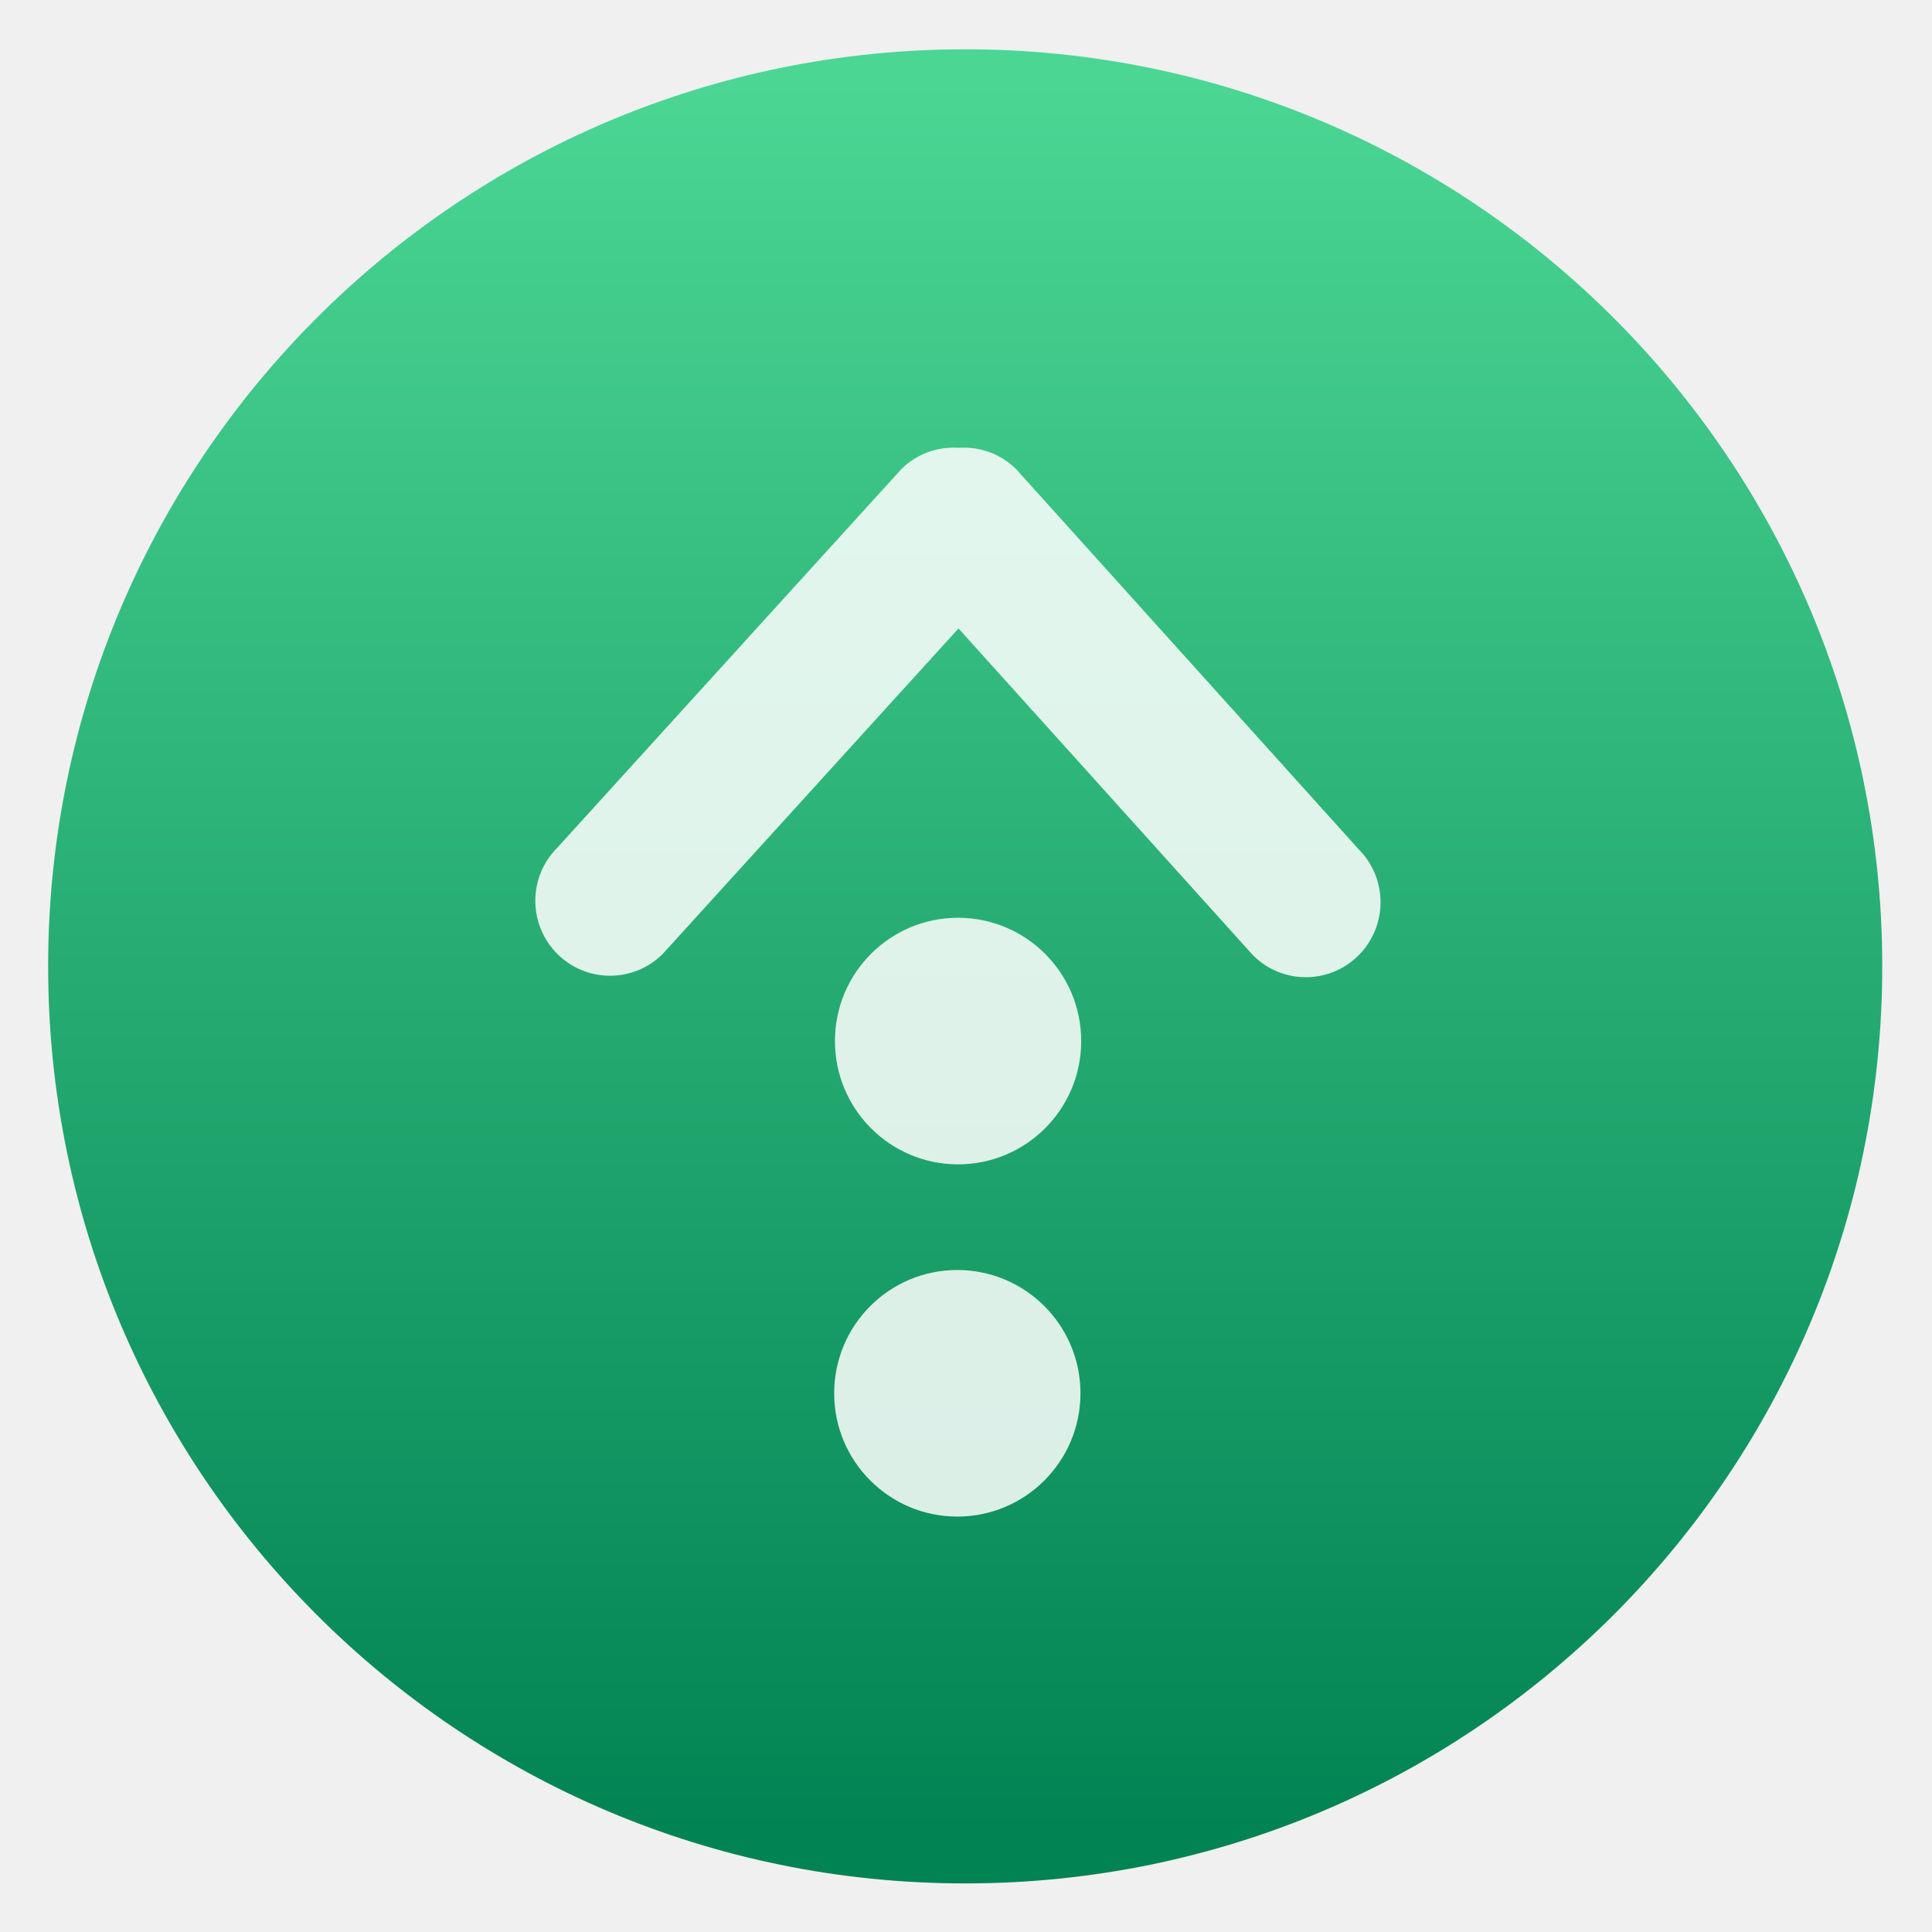
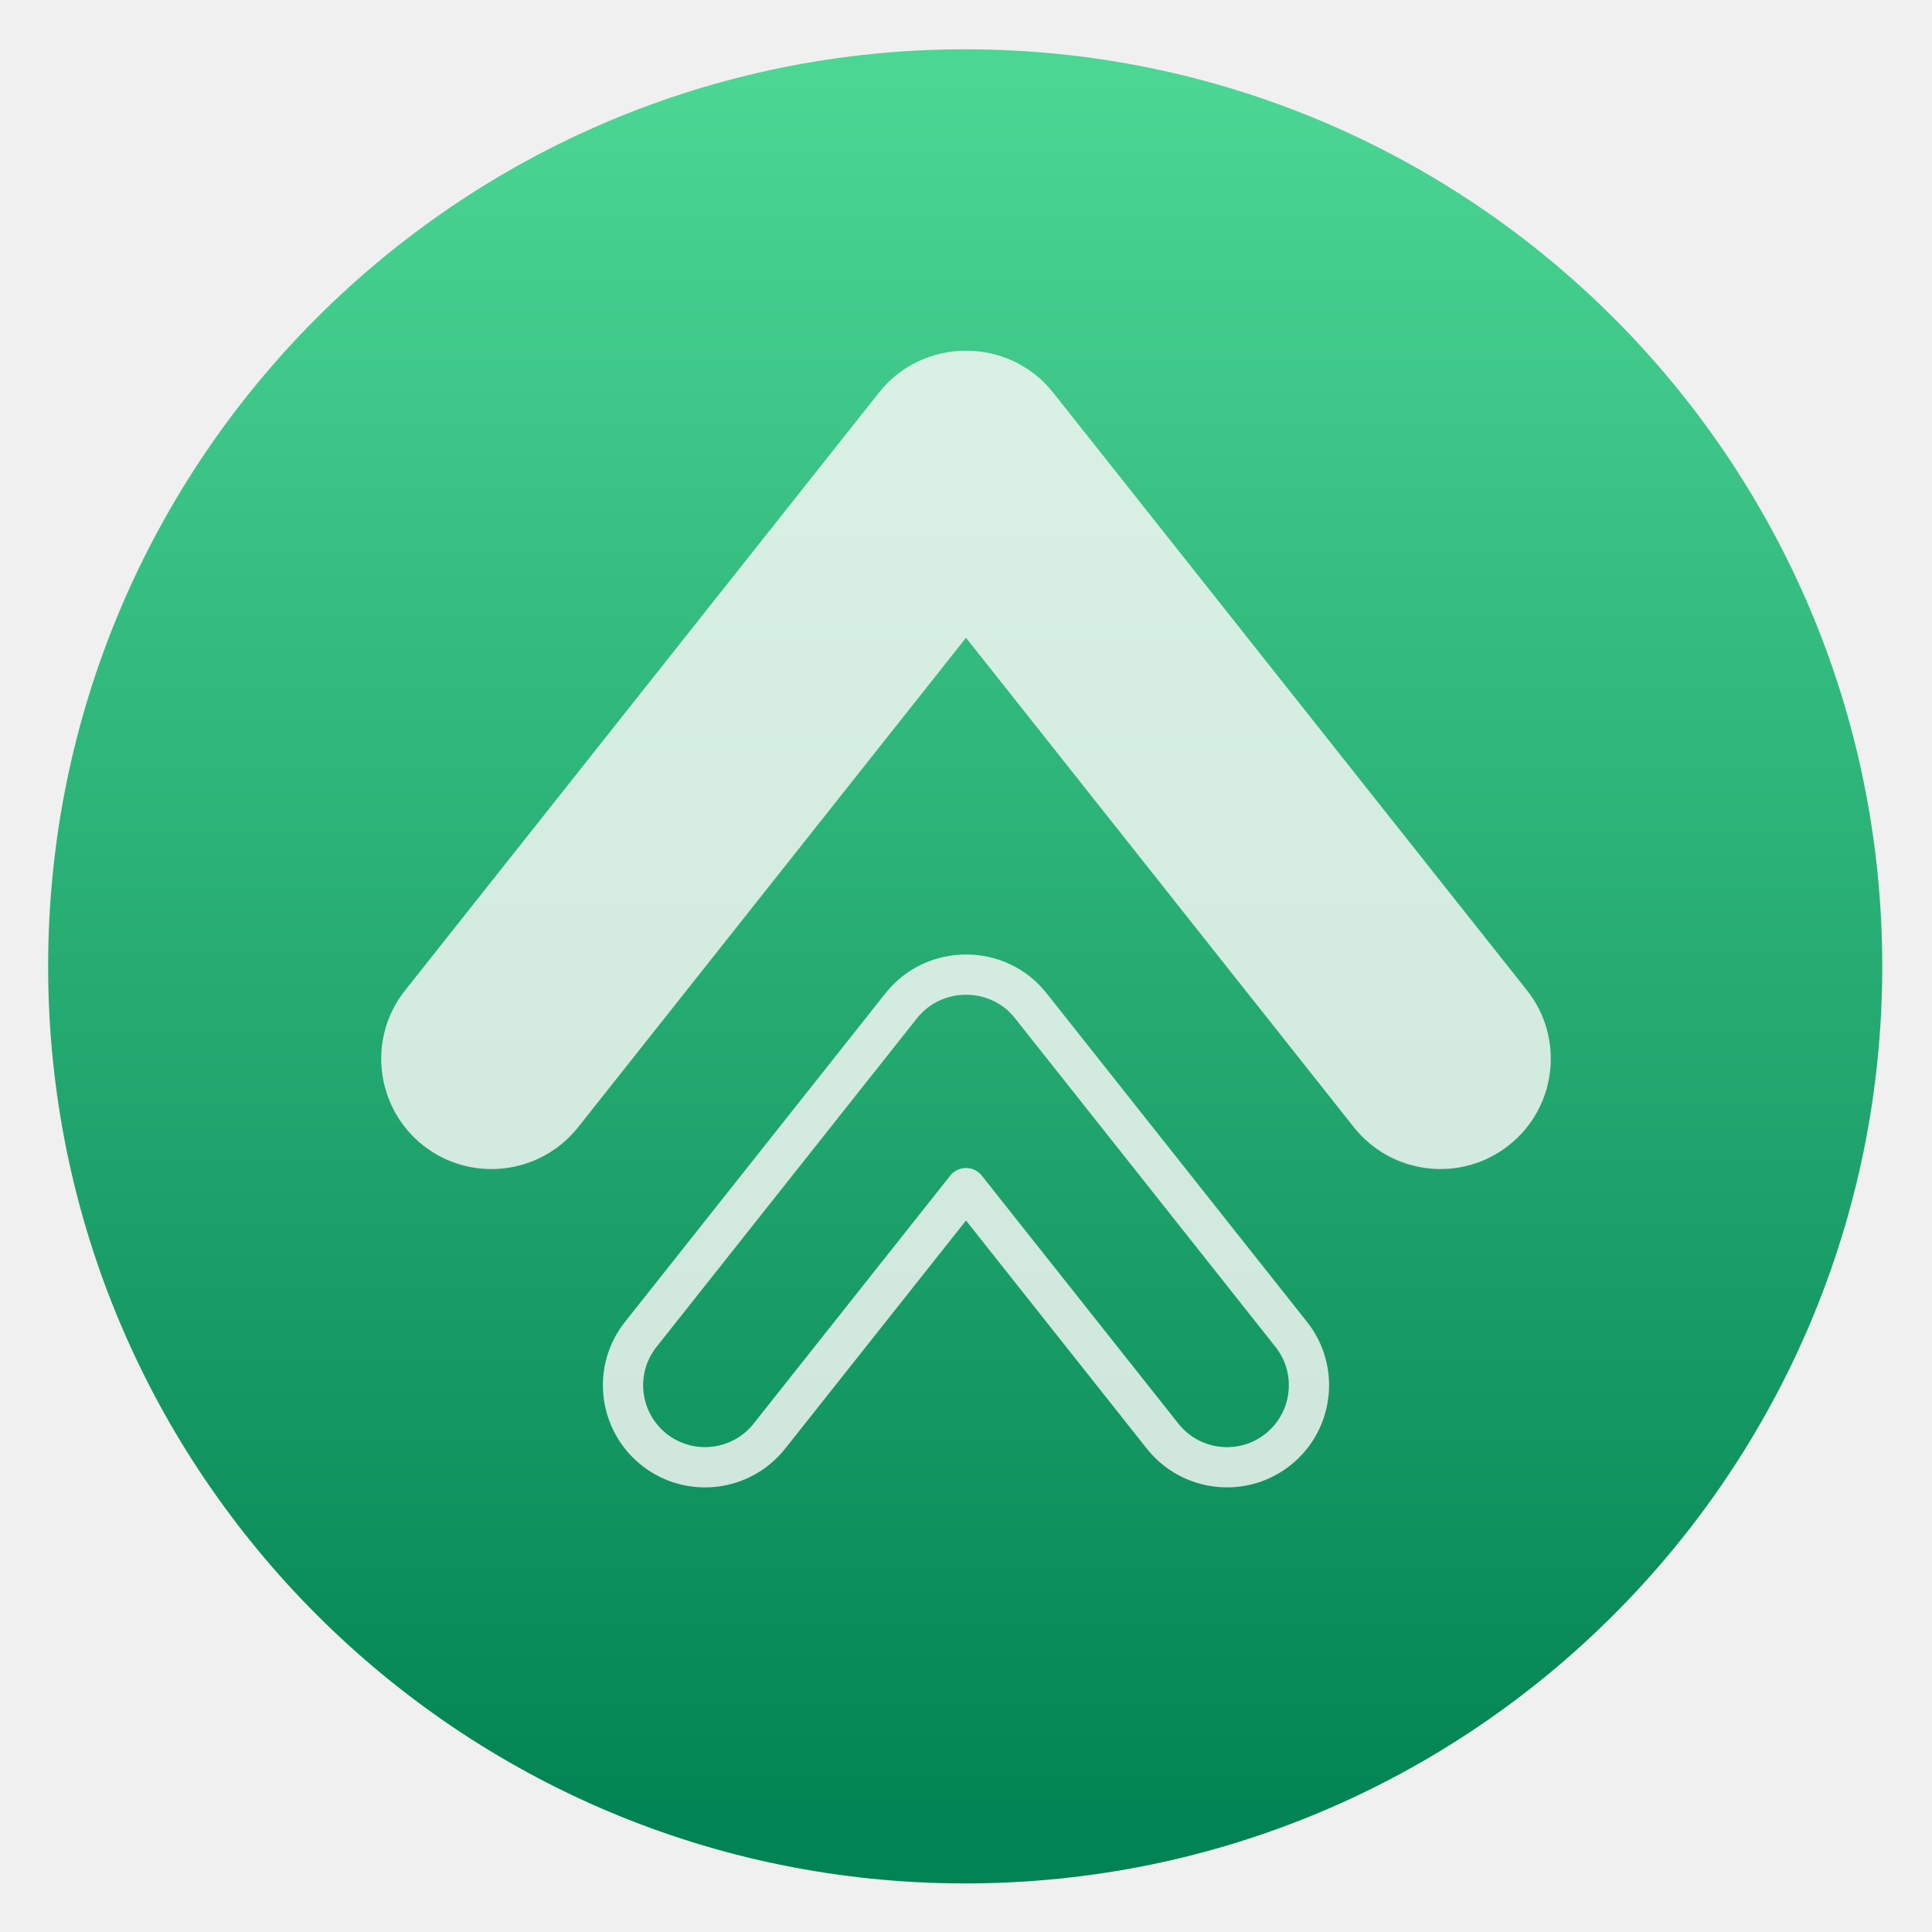
<svg xmlns="http://www.w3.org/2000/svg" clip-rule="evenodd" fill-rule="evenodd" stroke-linejoin="round" stroke-miterlimit="2" viewBox="0 0 48 48">
-   <linearGradient id="a" x2="1" gradientTransform="matrix(0 -43.9407 43.9407 0 130.695 45.7203)" gradientUnits="userSpaceOnUse">
+   <linearGradient id="a" x2="1" gradientTransform="matrix(0 -43.9407 43.9407 0 184.522 45.7203)" gradientUnits="userSpaceOnUse">
    <stop stop-color="#028353" offset="0" />
    <stop stop-color="#4bd694" offset="1" />
  </linearGradient>
  <circle cx="23.98" cy="24.009" r="22.784" fill="url(#a)" />
-   <path d="m13.841 23.694c.723.728 1.898.731 2.625.005l7.348-8.085 7.313 8.116c.724.729 1.898.732 2.625.006s.73-1.904.006-2.633l-8.507-9.441c-.391-.394-.914-.568-1.428-.537-.513-.034-1.037.139-1.43.531l-8.547 9.405c-.726.726-.728 1.904-.005 2.633zm9.95 7.859c-1.69-.004-3.062 1.365-3.066 3.056-.004 1.692 1.363 3.066 3.053 3.07 1.689.004 3.062-1.365 3.066-3.057.003-1.691-1.364-3.065-3.053-3.069zm.018-8.751c-1.689-.004-3.062 1.364-3.065 3.056-.004 1.692 1.363 3.066 3.052 3.07 1.69.003 3.063-1.365 3.066-3.057.004-1.692-1.363-3.066-3.053-3.069z" fill="#fff" fill-opacity=".85" fill-rule="nonzero" />
+   <path d="m24 30.323 4.493 5.669c.873 1.099 2.471 1.282 3.566.414 1.1-.873 1.283-2.472.411-3.567.001.001-6.47-8.164-6.47-8.164-.499-.633-1.247-.961-2-.961-.752 0-1.496.327-1.999.961l-6.472 8.165c-.871 1.094-.688 2.693.412 3.566v.001c1.099.868 2.694.684 3.566-.415zm.392-1.115c-.095-.12-.239-.189-.392-.189s-.297.069-.392.189l-4.885 6.162c-.528.666-1.495.778-2.161.252-.666-.528-.778-1.497-.25-2.16l6.472-8.166c.306-.385.759-.582 1.216-.582s.912.196 1.215.581l6.473 8.167c.528.664.416 1.632-.25 2.161-.664.526-1.633.413-2.161-.253 0 0-4.885-6.162-4.885-6.162zm-.392-13.363-9.64 12.165c-.941 1.181-2.666 1.382-3.851.444-1.185-.941-1.386-2.666-.445-3.848l11.776-14.855c.543-.686 1.348-1.04 2.16-1.037.815-.003 1.617.351 2.163 1.037l11.773 14.852c.941 1.185.74 2.91-.445 3.848-1.185.941-2.91.74-3.851-.441z" fill="#fffbfb" fill-opacity=".8" />
</svg>
